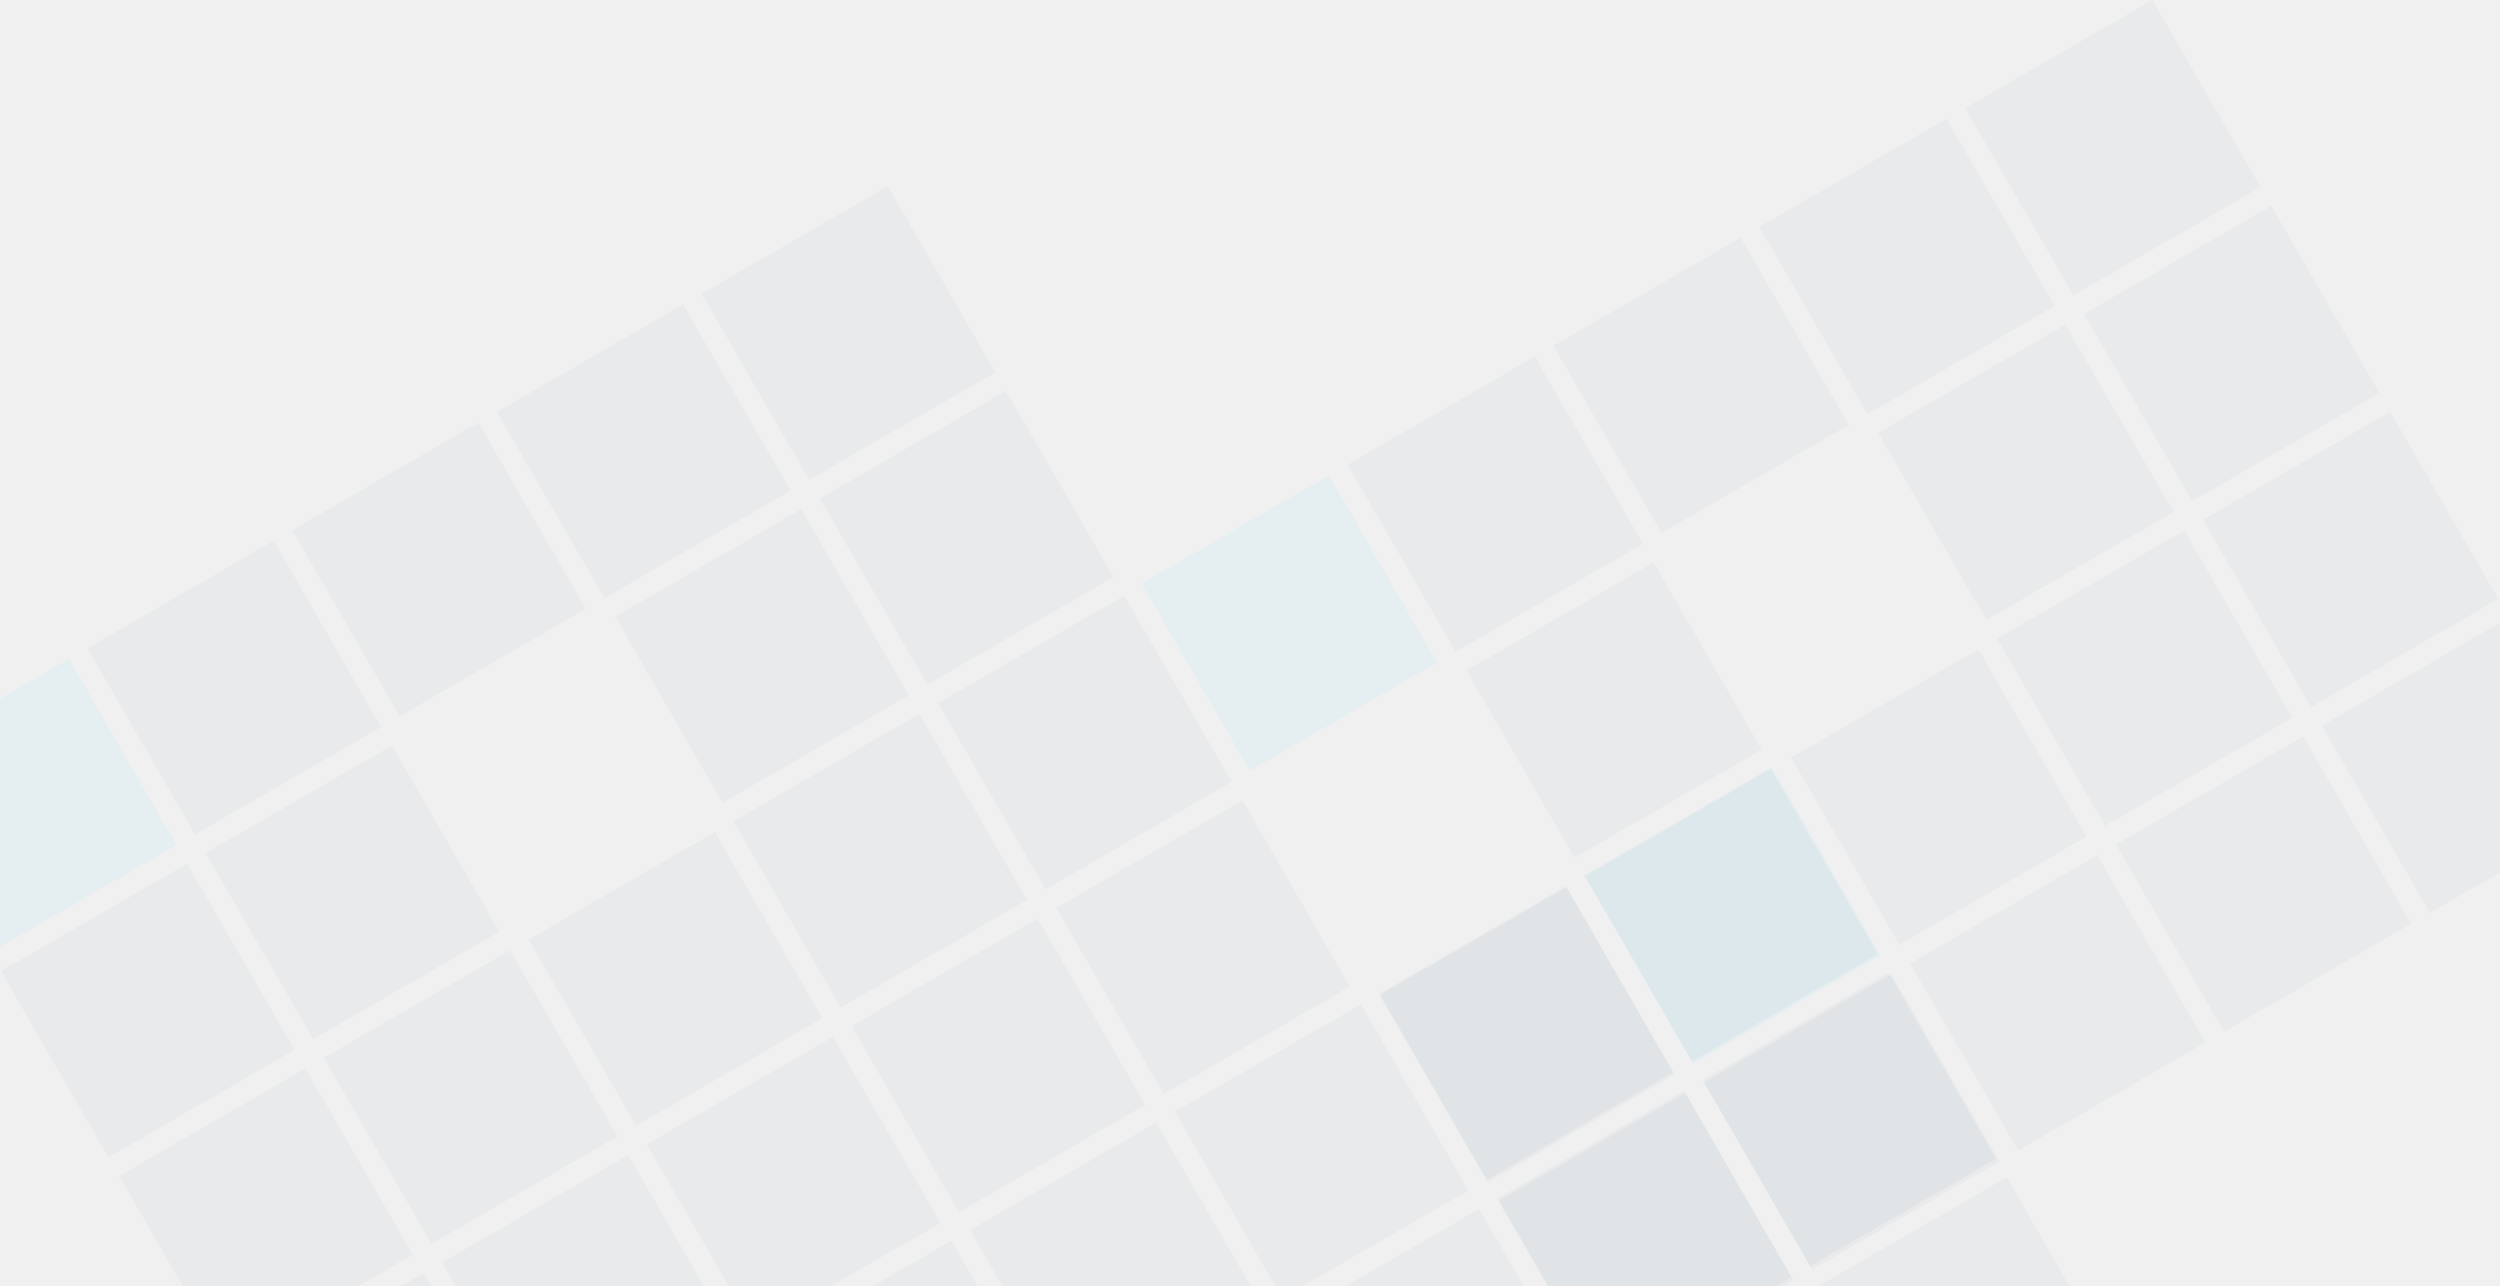
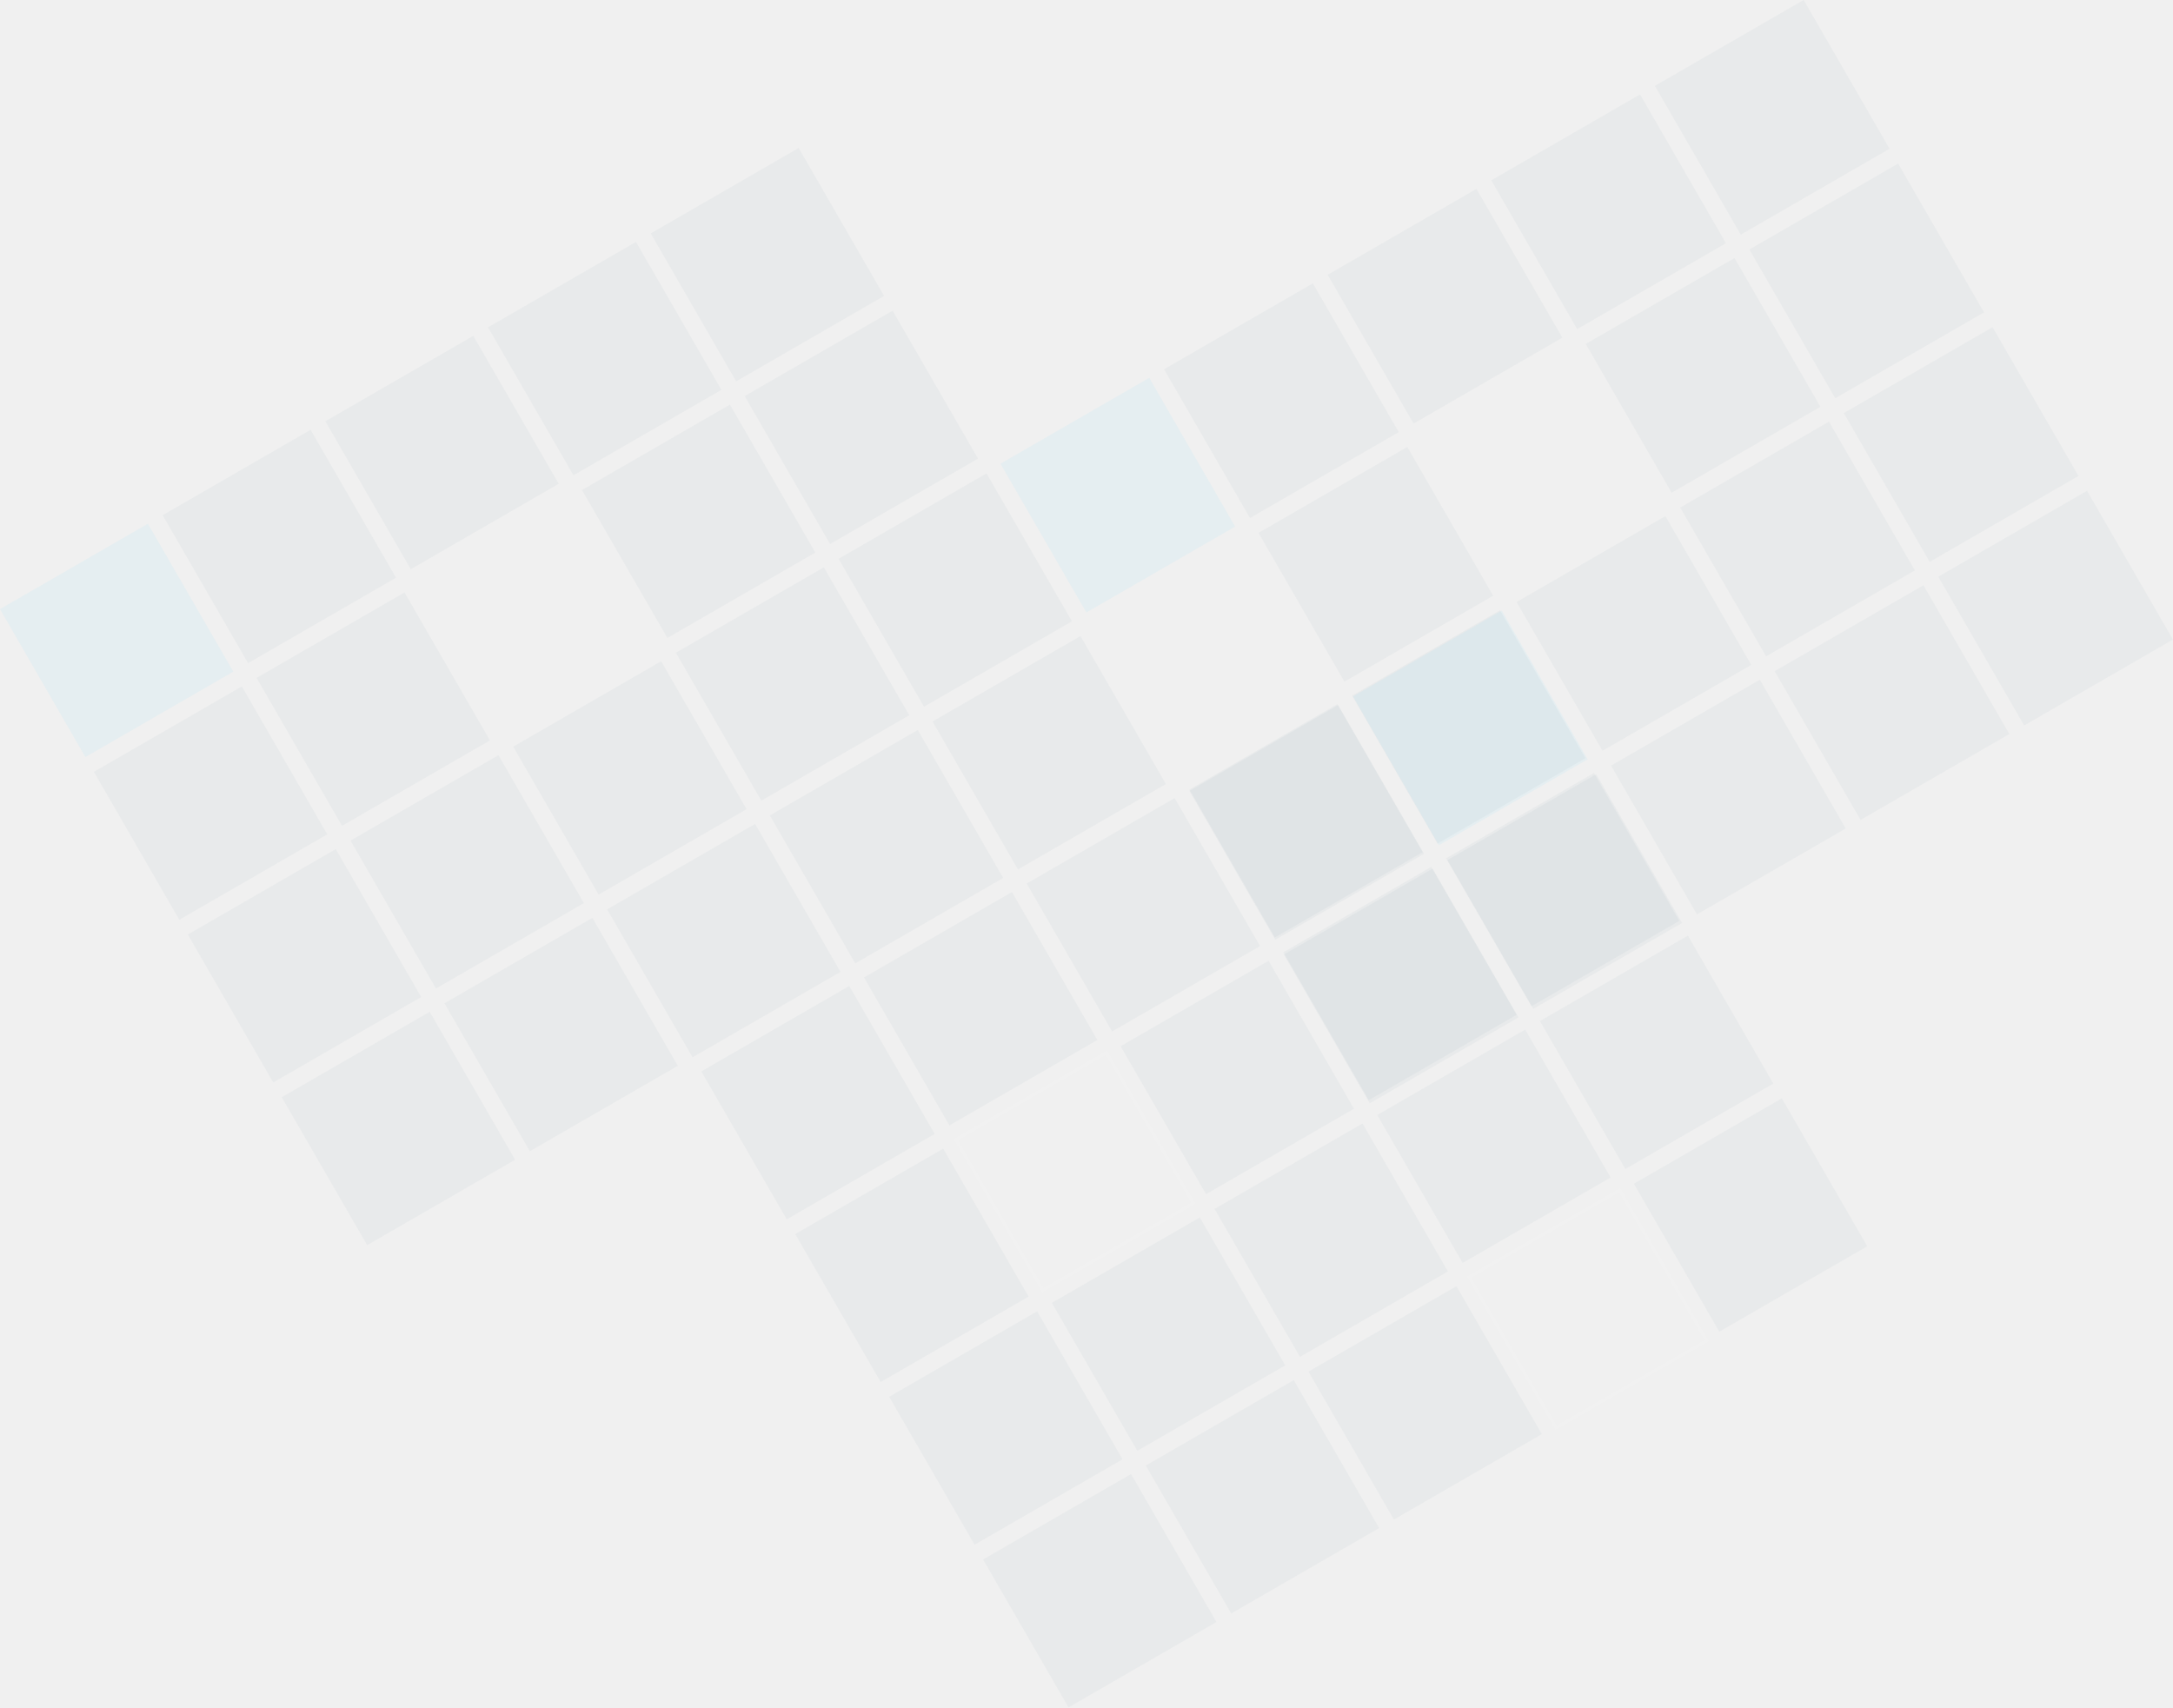
- <svg xmlns="http://www.w3.org/2000/svg" width="1920" height="987" viewBox="0 0 1920 987" fill="none">
-   <rect x="1693.69" y="800.641" width="165.973" height="165.973" transform="rotate(150 1693.69 800.641)" fill="#4E727C" fill-opacity="0.05" />
-   <rect x="2009.91" y="618.07" width="165.973" height="165.973" transform="rotate(150 2009.91 618.07)" fill="#4E727C" fill-opacity="0.05" />
-   <rect x="1827.34" y="301.848" width="165.973" height="165.973" transform="rotate(150 1827.34 301.848)" fill="#4E727C" fill-opacity="0.05" />
-   <rect x="1918.62" y="459.959" width="165.973" height="165.973" transform="rotate(150 1918.62 459.959)" fill="#4E727C" fill-opacity="0.05" />
-   <rect x="1736.05" y="143.737" width="165.973" height="165.973" transform="rotate(150 1736.05 143.737)" fill="#4E727C" fill-opacity="0.05" />
-   <rect x="1602.4" y="642.53" width="165.973" height="165.973" transform="rotate(150 1602.4 642.53)" fill="#4E727C" fill-opacity="0.05" />
-   <rect x="1419.83" y="326.308" width="165.973" height="165.973" transform="rotate(150 1419.83 326.308)" fill="#4E727C" fill-opacity="0.05" />
-   <rect x="1535.58" y="891.926" width="165.973" height="165.973" transform="rotate(150 1535.58 891.926)" fill="#4E727C" fill-opacity="0.05" />
-   <rect x="1353" y="575.704" width="165.973" height="165.973" transform="rotate(150 1353 575.704)" fill="#4E727C" fill-opacity="0.05" />
-   <rect x="1851.8" y="709.355" width="165.973" height="165.973" transform="rotate(150 1851.8 709.355)" fill="#4E727C" fill-opacity="0.05" />
-   <rect x="1669.23" y="393.134" width="165.973" height="165.973" transform="rotate(150 1669.23 393.134)" fill="#4E727C" fill-opacity="0.05" />
-   <rect x="1760.51" y="551.244" width="165.973" height="165.973" transform="rotate(150 1760.51 551.244)" fill="#4E727C" fill-opacity="0.05" />
-   <rect x="1577.94" y="235.022" width="165.973" height="165.973" transform="rotate(150 1577.94 235.022)" fill="#4E727C" fill-opacity="0.05" />
-   <rect x="1444.29" y="733.815" width="165.973" height="165.973" transform="rotate(150 1444.29 733.815)" fill="#00C6FD" fill-opacity="0.05" />
-   <rect x="1261.72" y="417.593" width="165.973" height="165.973" transform="rotate(150 1261.72 417.593)" fill="#4E727C" fill-opacity="0.05" />
-   <rect x="1377.46" y="983.211" width="165.973" height="165.973" transform="rotate(150 1377.46 983.211)" fill="#4E727C" fill-opacity="0.05" />
-   <rect x="1286.18" y="825.101" width="165.973" height="165.973" transform="rotate(150 1286.18 825.101)" fill="#4E727C" fill-opacity="0.05" />
-   <rect x="1103.61" y="508.879" width="165.973" height="165.973" transform="rotate(150 1103.61 508.879)" fill="#00C6FD" fill-opacity="0.05" />
-   <rect x="1218.47" y="1071.47" width="165.046" height="165.046" transform="rotate(150 1218.47 1071.47)" fill="#4E727C" fill-opacity="0.05" />
-   <rect x="1532.93" y="889.923" width="165.046" height="165.046" transform="rotate(150 1532.93 889.923)" fill="#4E727C" fill-opacity="0.05" />
-   <rect x="1623.7" y="1047.15" width="165.046" height="165.046" transform="rotate(150 1623.7 1047.15)" fill="#4E727C" fill-opacity="0.05" />
-   <rect x="1442.15" y="732.696" width="165.046" height="165.046" transform="rotate(150 1442.15 732.696)" fill="#4E727C" fill-opacity="0.05" />
-   <rect x="1127.7" y="914.246" width="165.046" height="165.046" transform="rotate(150 1127.7 914.246)" fill="#4E727C" fill-opacity="0.05" />
-   <rect x="1375.7" y="980.698" width="165.046" height="165.046" transform="rotate(150 1375.7 980.698)" fill="#4E727C" fill-opacity="0.05" />
-   <rect x="1284.92" y="823.471" width="165.046" height="165.046" transform="rotate(150 1284.92 823.471)" fill="#4E727C" fill-opacity="0.05" />
-   <rect x="970.47" y="1005.02" width="165.046" height="165.046" transform="rotate(150 970.47 1005.02)" fill="#4E727C" fill-opacity="0.05" />
-   <rect x="813.243" y="1095.8" width="165.046" height="165.046" transform="rotate(150 813.243 1095.8)" fill="#4E727C" fill-opacity="0.05" />
-   <rect x="722.235" y="939.204" width="165.046" height="165.046" transform="rotate(150 722.235 939.204)" fill="#4E727C" fill-opacity="0.05" />
-   <rect x="1036.69" y="757.654" width="165.046" height="165.046" transform="rotate(150 1036.69 757.654)" fill="#4E727C" fill-opacity="0.05" />
-   <rect x="855.14" y="443.2" width="165.046" height="165.046" transform="rotate(150 855.14 443.2)" fill="#4E727C" fill-opacity="0.05" />
-   <rect x="945.915" y="600.427" width="165.046" height="165.046" transform="rotate(150 945.915 600.427)" fill="#4E727C" fill-opacity="0.05" />
-   <rect x="764.364" y="285.973" width="165.046" height="165.046" transform="rotate(150 764.364 285.973)" fill="#4E727C" fill-opacity="0.05" />
-   <rect x="631.46" y="781.977" width="165.046" height="165.046" transform="rotate(150 631.46 781.977)" fill="#4E727C" fill-opacity="0.05" />
-   <rect x="449.911" y="467.523" width="165.046" height="165.046" transform="rotate(150 449.911 467.523)" fill="#4E727C" fill-opacity="0.05" />
-   <rect x="565.009" y="1029.98" width="165.046" height="165.046" transform="rotate(150 565.009 1029.98)" fill="#4E727C" fill-opacity="0.05" />
-   <rect x="383.458" y="715.525" width="165.046" height="165.046" transform="rotate(150 383.458 715.525)" fill="#4E727C" fill-opacity="0.05" />
-   <rect x="879.462" y="848.429" width="165.046" height="165.046" transform="rotate(150 879.462 848.429)" fill="#4E727C" fill-opacity="0.05" />
-   <rect x="697.913" y="533.975" width="165.046" height="165.046" transform="rotate(150 697.913 533.975)" fill="#4E727C" fill-opacity="0.05" />
-   <rect x="788.688" y="691.202" width="165.046" height="165.046" transform="rotate(150 788.688 691.202)" fill="#4E727C" fill-opacity="0.05" />
-   <rect x="607.138" y="376.748" width="165.046" height="165.046" transform="rotate(150 607.138 376.748)" fill="#4E727C" fill-opacity="0.05" />
-   <rect x="474.233" y="872.752" width="165.046" height="165.046" transform="rotate(150 474.233 872.752)" fill="#4E727C" fill-opacity="0.05" />
-   <rect x="292.684" y="558.298" width="165.046" height="165.046" transform="rotate(150 292.684 558.298)" fill="#4E727C" fill-opacity="0.05" />
-   <rect x="407.782" y="1120.75" width="165.046" height="165.046" transform="rotate(150 407.782 1120.75)" fill="#4E727C" fill-opacity="0.05" />
-   <rect x="226.231" y="806.3" width="165.046" height="165.046" transform="rotate(150 226.231 806.3)" fill="#4E727C" fill-opacity="0.05" />
-   <rect x="317.007" y="963.527" width="165.046" height="165.046" transform="rotate(150 317.007 963.527)" fill="#4E727C" fill-opacity="0.05" />
-   <rect x="135.456" y="649.073" width="165.046" height="165.046" transform="rotate(150 135.456 649.073)" fill="#00C6FD" fill-opacity="0.05" />
+ <svg xmlns="http://www.w3.org/2000/svg" width="2100" height="1650" viewBox="0 0 2100 1650" fill="none">
+   <rect x="1783.69" y="800.641" width="165.973" height="165.973" transform="rotate(150 1783.69 800.641)" fill="#4E727C" fill-opacity="0.05" />
+   <rect x="2099.91" y="618.07" width="165.973" height="165.973" transform="rotate(150 2099.91 618.07)" fill="#4E727C" fill-opacity="0.05" />
+   <rect x="1917.34" y="301.848" width="165.973" height="165.973" transform="rotate(150 1917.34 301.848)" fill="#4E727C" fill-opacity="0.05" />
+   <rect x="2008.62" y="459.959" width="165.973" height="165.973" transform="rotate(150 2008.62 459.959)" fill="#4E727C" fill-opacity="0.05" />
+   <rect x="1826.05" y="143.737" width="165.973" height="165.973" transform="rotate(150 1826.05 143.737)" fill="#4E727C" fill-opacity="0.05" />
+   <rect x="1692.4" y="642.53" width="165.973" height="165.973" transform="rotate(150 1692.4 642.53)" fill="#4E727C" fill-opacity="0.05" />
+   <rect x="1509.83" y="326.308" width="165.973" height="165.973" transform="rotate(150 1509.83 326.308)" fill="#4E727C" fill-opacity="0.05" />
+   <rect x="1625.57" y="891.926" width="165.973" height="165.973" transform="rotate(150 1625.57 891.926)" fill="#4E727C" fill-opacity="0.05" />
+   <rect x="1443" y="575.704" width="165.973" height="165.973" transform="rotate(150 1443 575.704)" fill="#4E727C" fill-opacity="0.05" />
+   <rect x="1941.8" y="709.355" width="165.973" height="165.973" transform="rotate(150 1941.8 709.355)" fill="#4E727C" fill-opacity="0.05" />
+   <rect x="1759.23" y="393.134" width="165.973" height="165.973" transform="rotate(150 1759.23 393.134)" fill="#4E727C" fill-opacity="0.05" />
+   <rect x="1850.51" y="551.245" width="165.973" height="165.973" transform="rotate(150 1850.51 551.245)" fill="#4E727C" fill-opacity="0.05" />
+   <rect x="1667.94" y="235.022" width="165.973" height="165.973" transform="rotate(150 1667.94 235.022)" fill="#4E727C" fill-opacity="0.05" />
+   <rect x="1534.29" y="733.815" width="165.973" height="165.973" transform="rotate(150 1534.29 733.815)" fill="#00C6FD" fill-opacity="0.05" />
+   <rect x="1351.72" y="417.593" width="165.973" height="165.973" transform="rotate(150 1351.72 417.593)" fill="#4E727C" fill-opacity="0.05" />
+   <rect x="1467.46" y="983.211" width="165.973" height="165.973" transform="rotate(150 1467.46 983.211)" fill="#4E727C" fill-opacity="0.05" />
+   <rect x="1376.18" y="825.101" width="165.973" height="165.973" transform="rotate(150 1376.18 825.101)" fill="#4E727C" fill-opacity="0.05" />
+   <rect x="1193.61" y="508.879" width="165.973" height="165.973" transform="rotate(150 1193.61 508.879)" fill="#00C6FD" fill-opacity="0.05" />
+   <rect x="1490.02" y="1385.93" width="165.046" height="165.046" transform="rotate(150 1490.02 1385.93)" fill="#4E727C" fill-opacity="0.05" />
+   <rect x="1308.47" y="1071.47" width="165.046" height="165.046" transform="rotate(150 1308.47 1071.47)" fill="#4E727C" fill-opacity="0.05" />
+   <rect x="1804.48" y="1204.38" width="165.046" height="165.046" transform="rotate(150 1804.48 1204.38)" fill="#4E727C" fill-opacity="0.05" />
+   <rect x="1622.93" y="889.923" width="165.046" height="165.046" transform="rotate(150 1622.93 889.923)" fill="#4E727C" fill-opacity="0.05" />
+   <rect x="1713.7" y="1047.15" width="165.046" height="165.046" transform="rotate(150 1713.7 1047.15)" fill="#4E727C" fill-opacity="0.05" />
+   <rect x="1532.15" y="732.696" width="165.046" height="165.046" transform="rotate(150 1532.15 732.696)" fill="#4E727C" fill-opacity="0.05" />
+   <rect x="1399.25" y="1228.7" width="165.046" height="165.046" transform="rotate(150 1399.25 1228.7)" fill="#4E727C" fill-opacity="0.05" />
+   <rect x="1217.7" y="914.246" width="165.046" height="165.046" transform="rotate(150 1217.7 914.246)" fill="#4E727C" fill-opacity="0.05" />
+   <rect x="1332.79" y="1476.7" width="165.046" height="165.046" transform="rotate(150 1332.79 1476.7)" fill="#4E727C" fill-opacity="0.05" />
+   <rect x="1153.3" y="1162.8" width="168.046" height="168.046" transform="rotate(150 1153.3 1162.8)" stroke="white" stroke-opacity="0.07" stroke-width="3" />
+   <rect x="1649.3" y="1295.7" width="168.046" height="168.046" transform="rotate(150 1649.3 1295.7)" stroke="white" stroke-opacity="0.07" stroke-width="3" />
+   <rect x="1465.7" y="980.698" width="165.046" height="165.046" transform="rotate(150 1465.7 980.698)" fill="#4E727C" fill-opacity="0.05" />
+   <rect x="1556.47" y="1137.93" width="165.046" height="165.046" transform="rotate(150 1556.47 1137.93)" fill="#4E727C" fill-opacity="0.05" />
+   <rect x="1374.92" y="823.471" width="165.046" height="165.046" transform="rotate(150 1374.92 823.471)" fill="#4E727C" fill-opacity="0.05" />
+   <rect x="1242.02" y="1319.48" width="165.046" height="165.046" transform="rotate(150 1242.02 1319.48)" fill="#4E727C" fill-opacity="0.05" />
+   <rect x="1060.47" y="1005.02" width="165.046" height="165.046" transform="rotate(150 1060.47 1005.02)" fill="#4E727C" fill-opacity="0.05" />
+   <rect x="1175.57" y="1567.48" width="165.046" height="165.046" transform="rotate(150 1175.57 1567.48)" fill="#4E727C" fill-opacity="0.05" />
+   <rect x="994.018" y="1253.02" width="165.046" height="165.046" transform="rotate(150 994.018 1253.02)" fill="#4E727C" fill-opacity="0.05" />
+   <rect x="1084.79" y="1410.25" width="165.046" height="165.046" transform="rotate(150 1084.79 1410.25)" fill="#4E727C" fill-opacity="0.05" />
+   <rect x="903.244" y="1095.8" width="165.046" height="165.046" transform="rotate(150 903.244 1095.8)" fill="#4E727C" fill-opacity="0.05" />
+   <rect x="812.234" y="939.204" width="165.046" height="165.046" transform="rotate(150 812.234 939.204)" fill="#4E727C" fill-opacity="0.05" />
+   <rect x="1126.69" y="757.654" width="165.046" height="165.046" transform="rotate(150 1126.69 757.654)" fill="#4E727C" fill-opacity="0.05" />
+   <rect x="945.139" y="443.2" width="165.046" height="165.046" transform="rotate(150 945.139 443.2)" fill="#4E727C" fill-opacity="0.05" />
+   <rect x="1035.91" y="600.427" width="165.046" height="165.046" transform="rotate(150 1035.91 600.427)" fill="#4E727C" fill-opacity="0.05" />
+   <rect x="854.363" y="285.973" width="165.046" height="165.046" transform="rotate(150 854.363 285.973)" fill="#4E727C" fill-opacity="0.05" />
+   <rect x="721.461" y="781.977" width="165.046" height="165.046" transform="rotate(150 721.461 781.977)" fill="#4E727C" fill-opacity="0.05" />
+   <rect x="539.91" y="467.523" width="165.046" height="165.046" transform="rotate(150 539.91 467.523)" fill="#4E727C" fill-opacity="0.05" />
+   <rect x="655.008" y="1029.98" width="165.046" height="165.046" transform="rotate(150 655.008 1029.98)" fill="#4E727C" fill-opacity="0.05" />
+   <rect x="473.459" y="715.525" width="165.046" height="165.046" transform="rotate(150 473.459 715.525)" fill="#4E727C" fill-opacity="0.05" />
+   <rect x="969.463" y="848.429" width="165.046" height="165.046" transform="rotate(150 969.463 848.429)" fill="#4E727C" fill-opacity="0.05" />
+   <rect x="787.912" y="533.975" width="165.046" height="165.046" transform="rotate(150 787.912 533.975)" fill="#4E727C" fill-opacity="0.05" />
+   <rect x="878.688" y="691.202" width="165.046" height="165.046" transform="rotate(150 878.688 691.202)" fill="#4E727C" fill-opacity="0.05" />
+   <rect x="697.137" y="376.748" width="165.046" height="165.046" transform="rotate(150 697.137 376.748)" fill="#4E727C" fill-opacity="0.05" />
+   <rect x="564.234" y="872.752" width="165.046" height="165.046" transform="rotate(150 564.234 872.752)" fill="#4E727C" fill-opacity="0.05" />
+   <rect x="382.684" y="558.298" width="165.046" height="165.046" transform="rotate(150 382.684 558.298)" fill="#4E727C" fill-opacity="0.05" />
+   <rect x="497.781" y="1120.75" width="165.046" height="165.046" transform="rotate(150 497.781 1120.75)" fill="#4E727C" fill-opacity="0.05" />
+   <rect x="316.23" y="806.3" width="165.046" height="165.046" transform="rotate(150 316.23 806.3)" fill="#4E727C" fill-opacity="0.05" />
+   <rect x="407.006" y="963.527" width="165.046" height="165.046" transform="rotate(150 407.006 963.527)" fill="#4E727C" fill-opacity="0.05" />
+   <rect x="225.457" y="649.073" width="165.046" height="165.046" transform="rotate(150 225.457 649.073)" fill="#00C6FD" fill-opacity="0.05" />
</svg>
